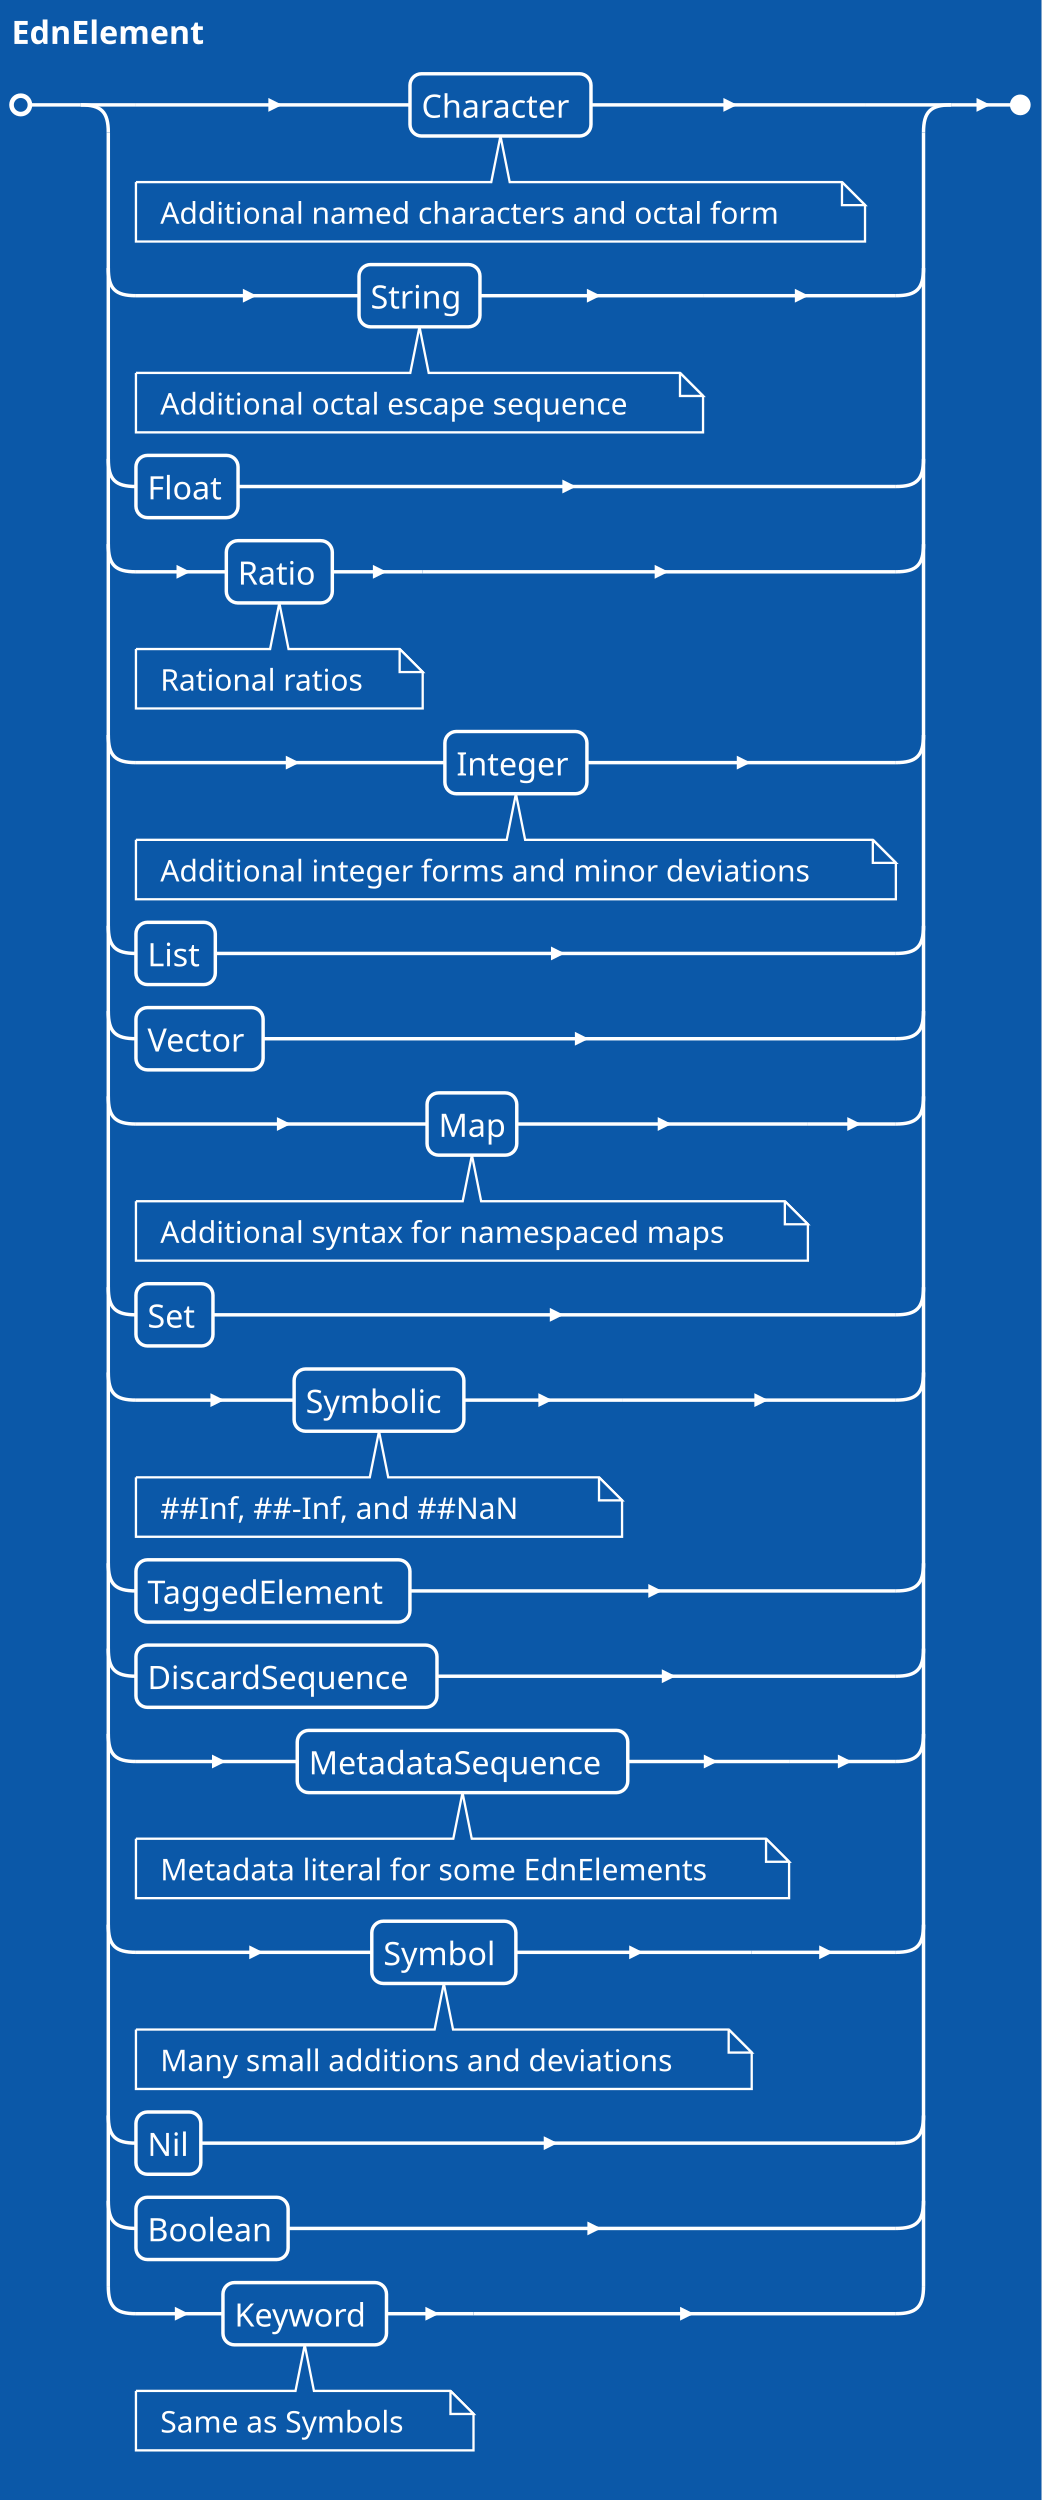
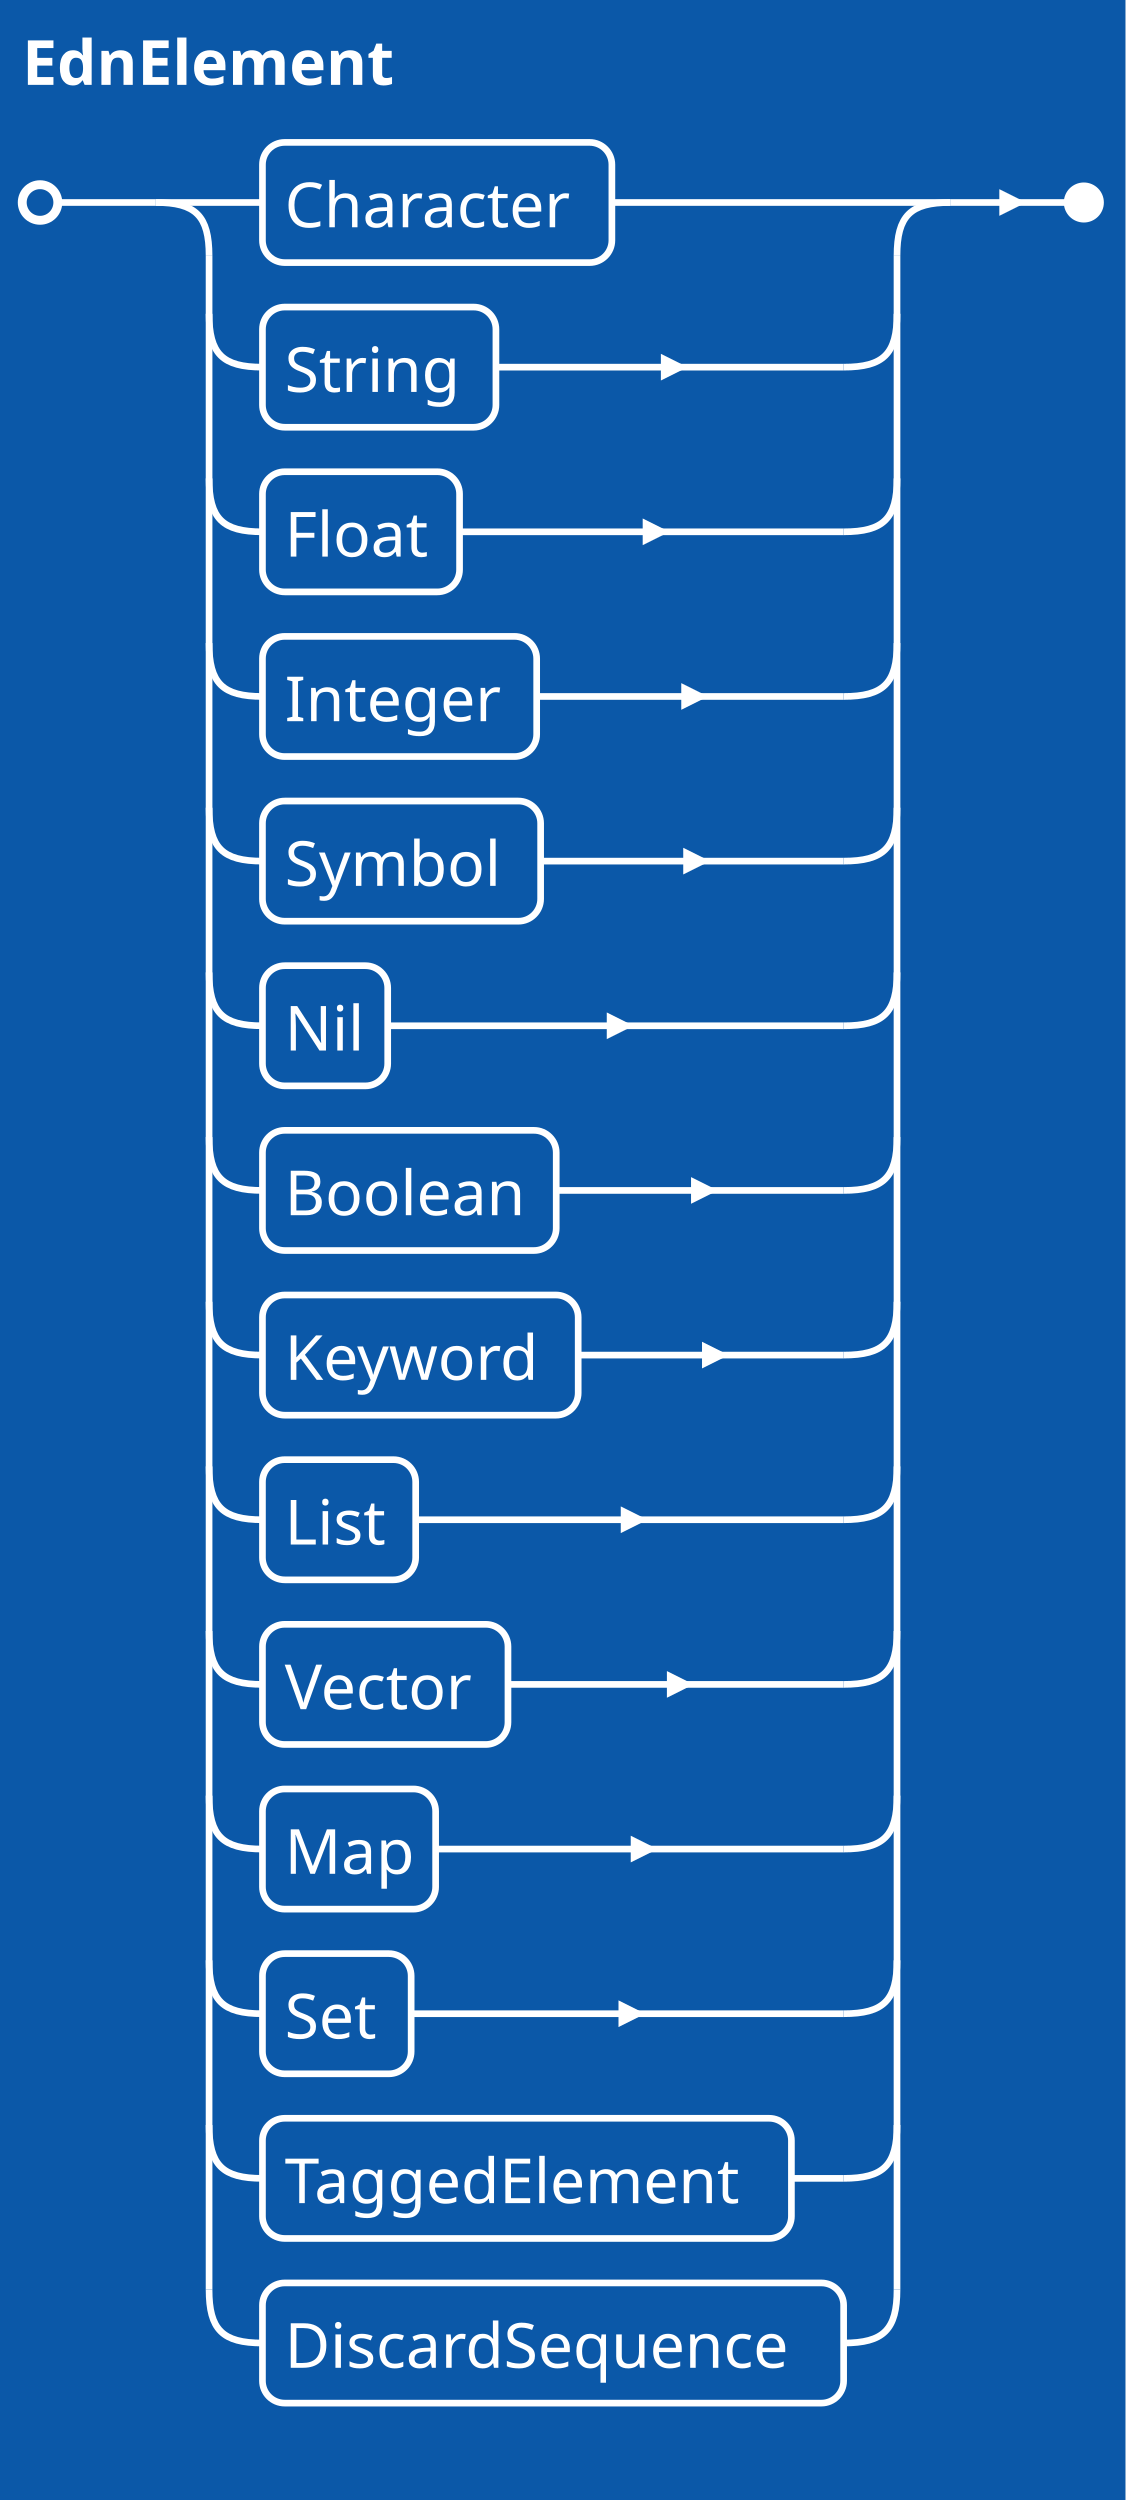
- <svg xmlns="http://www.w3.org/2000/svg" contentStyleType="text/css" data-diagram-type="EBNF" height="1085px" preserveAspectRatio="none" style="width:452px;height:1085px;background:#0B58A8;" version="1.1" viewBox="0 0 452 1085" width="452px" zoomAndPan="magnify">
+ <svg xmlns="http://www.w3.org/2000/svg" contentStyleType="text/css" data-diagram-type="EBNF" height="562px" preserveAspectRatio="none" style="width:253px;height:562px;background:#0B58A8;" version="1.1" viewBox="0 0 253 562" width="253px" zoomAndPan="magnify">
  <defs />
  <g>
-     <rect fill="#0B58A8" height="1085" style="stroke:none;stroke-width:1;" width="452" x="0" y="0" />
+     <rect fill="#0B58A8" height="562" style="stroke:none;stroke-width:1;" width="253" x="0" y="0" />
    <text fill="#FFFFFF" font-family="Verdana" font-size="14" font-weight="bold" lengthAdjust="spacing" textLength="93.434" x="5" y="19.075">EdnElement</text>
-     <rect fill="#0B58A8" height="27.015" rx="5" ry="5" style="stroke:#FFFFFF;stroke-width:1.5;" width="78.551" x="177.935" y="32.015" />
-     <text fill="#FFFFFF" font-family="Verdana" font-size="14" lengthAdjust="spacing" textLength="68.551" x="182.935" y="51.09">Character</text>
-     <path d="M59,79.029 L59,104.829 A0,0 0 0 0 59,104.829 L375.42,104.829 A0,0 0 0 0 375.42,104.829 L375.42,89.029 L365.42,79.029 L221.21,79.029 L217.21,59.029 L213.21,79.029 L59,79.029 A0,0 0 0 0 59,79.029" fill="#0B58A8" style="stroke:#FFFFFF;stroke-width:1;" />
-     <path d="M365.42,79.029 L365.42,89.029 L375.42,89.029 L365.42,79.029" fill="#0B58A8" style="stroke:#FFFFFF;stroke-width:1;" />
-     <text fill="#FFFFFF" font-family="Verdana" font-size="13" lengthAdjust="spacing" textLength="286.279" x="69.57" y="97.099">Additional named characters and octal form</text>
-     <line style="stroke:#FFFFFF;stroke-width:1.5;" x1="59" x2="177.935" y1="45.522" y2="45.522" />
-     <path d="M116.467,45.522 L116.467,42.522 L122.467,45.522 L116.467,48.522 L116.467,45.522" fill="#FFFFFF" />
-     <line style="stroke:#FFFFFF;stroke-width:1.5;" x1="256.485" x2="375.42" y1="45.522" y2="45.522" />
-     <path d="M313.953,45.522 L313.953,42.522 L319.953,45.522 L313.953,48.522 L313.953,45.522" fill="#FFFFFF" />
+     <rect fill="#0B58A8" height="27.015" rx="5" ry="5" style="stroke:#FFFFFF;stroke-width:1.5;" width="78.551" x="59" y="32.015" />
+     <text fill="#FFFFFF" font-family="Verdana" font-size="14" lengthAdjust="spacing" textLength="68.551" x="64" y="51.09">Character</text>
    <line style="stroke:#FFFFFF;stroke-width:1.5;" x1="35" x2="59" y1="45.522" y2="45.522" />
-     <line style="stroke:#FFFFFF;stroke-width:1.5;" x1="375.42" x2="412.807" y1="45.522" y2="45.522" />
-     <rect fill="#0B58A8" height="27.015" rx="5" ry="5" style="stroke:#FFFFFF;stroke-width:1.5;" width="52.485" x="155.817" y="114.829" />
-     <text fill="#FFFFFF" font-family="Verdana" font-size="14" lengthAdjust="spacing" textLength="42.485" x="160.817" y="133.904">String</text>
-     <path d="M59,161.843 L59,187.643 A0,0 0 0 0 59,187.643 L305.12,187.643 A0,0 0 0 0 305.12,187.643 L305.12,171.843 L295.12,161.843 L186.06,161.843 L182.06,141.843 L178.06,161.843 L59,161.843 A0,0 0 0 0 59,161.843" fill="#0B58A8" style="stroke:#FFFFFF;stroke-width:1;" />
-     <path d="M295.12,161.843 L295.12,171.843 L305.12,171.843 L295.12,161.843" fill="#0B58A8" style="stroke:#FFFFFF;stroke-width:1;" />
-     <text fill="#FFFFFF" font-family="Verdana" font-size="13" lengthAdjust="spacing" textLength="215.979" x="69.57" y="179.913">Additional octal escape sequence</text>
-     <line style="stroke:#FFFFFF;stroke-width:1.5;" x1="59" x2="155.817" y1="128.336" y2="128.336" />
-     <path d="M105.409,128.336 L105.409,125.336 L111.409,128.336 L105.409,131.336 L105.409,128.336" fill="#FFFFFF" />
-     <line style="stroke:#FFFFFF;stroke-width:1.5;" x1="208.303" x2="305.12" y1="128.336" y2="128.336" />
-     <path d="M254.711,128.336 L254.711,125.336 L260.711,128.336 L254.711,131.336 L254.711,128.336" fill="#FFFFFF" />
-     <path d="M47,116.336 C47,125.336 50,128.336 59,128.336" fill="none" style="stroke:#FFFFFF;stroke-width:1.5;" />
-     <line style="stroke:#FFFFFF;stroke-width:1.5;" x1="305.12" x2="388.807" y1="128.336" y2="128.336" />
-     <path d="M344.963,128.336 L344.963,125.336 L350.963,128.336 L344.963,131.336 L344.963,128.336" fill="#FFFFFF" />
-     <path d="M400.807,116.336 C400.807,125.336 397.807,128.336 388.807,128.336" fill="none" style="stroke:#FFFFFF;stroke-width:1.5;" />
-     <rect fill="#0B58A8" height="27.015" rx="5" ry="5" style="stroke:#FFFFFF;stroke-width:1.5;" width="44.31" x="59" y="197.643" />
-     <text fill="#FFFFFF" font-family="Verdana" font-size="14" lengthAdjust="spacing" textLength="34.31" x="64" y="216.718">Float</text>
-     <path d="M47,199.15 C47,208.15 50,211.15 59,211.15" fill="none" style="stroke:#FFFFFF;stroke-width:1.5;" />
-     <line style="stroke:#FFFFFF;stroke-width:1.5;" x1="103.31" x2="388.807" y1="211.15" y2="211.15" />
-     <path d="M244.058,211.15 L244.058,208.15 L250.058,211.15 L244.058,214.15 L244.058,211.15" fill="#FFFFFF" />
-     <path d="M400.807,199.15 C400.807,208.15 397.807,211.15 388.807,211.15" fill="none" style="stroke:#FFFFFF;stroke-width:1.5;" />
-     <rect fill="#0B58A8" height="27.015" rx="5" ry="5" style="stroke:#FFFFFF;stroke-width:1.5;" width="45.998" x="98.225" y="234.657" />
-     <text fill="#FFFFFF" font-family="Verdana" font-size="14" lengthAdjust="spacing" textLength="35.998" x="103.225" y="253.732">Ratio</text>
-     <path d="M59,281.672 L59,307.471 A0,0 0 0 0 59,307.471 L183.448,307.471 A0,0 0 0 0 183.448,307.471 L183.448,291.672 L173.448,281.672 L125.224,281.672 L121.224,261.672 L117.224,281.672 L59,281.672 A0,0 0 0 0 59,281.672" fill="#0B58A8" style="stroke:#FFFFFF;stroke-width:1;" />
-     <path d="M173.448,281.672 L173.448,291.672 L183.448,291.672 L173.448,281.672" fill="#0B58A8" style="stroke:#FFFFFF;stroke-width:1;" />
-     <text fill="#FFFFFF" font-family="Verdana" font-size="13" lengthAdjust="spacing" textLength="94.307" x="69.57" y="299.742">Rational ratios</text>
-     <line style="stroke:#FFFFFF;stroke-width:1.5;" x1="59" x2="98.225" y1="248.165" y2="248.165" />
-     <path d="M76.612,248.165 L76.612,245.165 L82.612,248.165 L76.612,251.165 L76.612,248.165" fill="#FFFFFF" />
-     <line style="stroke:#FFFFFF;stroke-width:1.5;" x1="144.223" x2="183.448" y1="248.165" y2="248.165" />
-     <path d="M161.835,248.165 L161.835,245.165 L167.835,248.165 L161.835,251.165 L161.835,248.165" fill="#FFFFFF" />
-     <path d="M47,236.165 C47,245.165 50,248.165 59,248.165" fill="none" style="stroke:#FFFFFF;stroke-width:1.5;" />
-     <line style="stroke:#FFFFFF;stroke-width:1.5;" x1="183.448" x2="388.807" y1="248.165" y2="248.165" />
-     <path d="M284.127,248.165 L284.127,245.165 L290.127,248.165 L284.127,251.165 L284.127,248.165" fill="#FFFFFF" />
-     <path d="M400.807,236.165 C400.807,245.165 397.807,248.165 388.807,248.165" fill="none" style="stroke:#FFFFFF;stroke-width:1.5;" />
-     <rect fill="#0B58A8" height="27.015" rx="5" ry="5" style="stroke:#FFFFFF;stroke-width:1.5;" width="61.645" x="193.081" y="317.471" />
-     <text fill="#FFFFFF" font-family="Verdana" font-size="14" lengthAdjust="spacing" textLength="51.645" x="198.081" y="336.546">Integer</text>
-     <path d="M59,364.486 L59,390.285 A0,0 0 0 0 59,390.285 L388.807,390.285 A0,0 0 0 0 388.807,390.285 L388.807,374.486 L378.807,364.486 L227.904,364.486 L223.904,344.486 L219.904,364.486 L59,364.486 A0,0 0 0 0 59,364.486" fill="#0B58A8" style="stroke:#FFFFFF;stroke-width:1;" />
-     <path d="M378.807,364.486 L378.807,374.486 L388.807,374.486 L378.807,364.486" fill="#0B58A8" style="stroke:#FFFFFF;stroke-width:1;" />
-     <text fill="#FFFFFF" font-family="Verdana" font-size="13" lengthAdjust="spacing" textLength="299.666" x="69.57" y="382.556">Additional integer forms and minor deviations</text>
-     <line style="stroke:#FFFFFF;stroke-width:1.5;" x1="59" x2="193.081" y1="330.978" y2="330.978" />
-     <path d="M124.04,330.978 L124.04,327.978 L130.04,330.978 L124.04,333.978 L124.04,330.978" fill="#FFFFFF" />
-     <line style="stroke:#FFFFFF;stroke-width:1.5;" x1="254.726" x2="388.807" y1="330.978" y2="330.978" />
-     <path d="M319.767,330.978 L319.767,327.978 L325.767,330.978 L319.767,333.978 L319.767,330.978" fill="#FFFFFF" />
-     <path d="M47,318.978 C47,327.978 50,330.978 59,330.978" fill="none" style="stroke:#FFFFFF;stroke-width:1.5;" />
-     <line style="stroke:#FFFFFF;stroke-width:1.5;" x1="388.807" x2="388.807" y1="330.978" y2="330.978" />
-     <path d="M400.807,318.978 C400.807,327.978 397.807,330.978 388.807,330.978" fill="none" style="stroke:#FFFFFF;stroke-width:1.5;" />
-     <rect fill="#0B58A8" height="27.015" rx="5" ry="5" style="stroke:#FFFFFF;stroke-width:1.5;" width="34.445" x="59" y="400.285" />
-     <text fill="#FFFFFF" font-family="Verdana" font-size="14" lengthAdjust="spacing" textLength="24.445" x="64" y="419.36">List</text>
-     <path d="M47,401.793 C47,410.793 50,413.793 59,413.793" fill="none" style="stroke:#FFFFFF;stroke-width:1.5;" />
-     <line style="stroke:#FFFFFF;stroke-width:1.5;" x1="93.445" x2="388.807" y1="413.793" y2="413.793" />
-     <path d="M239.126,413.793 L239.126,410.793 L245.126,413.793 L239.126,416.793 L239.126,413.793" fill="#FFFFFF" />
-     <path d="M400.807,401.793 C400.807,410.793 397.807,413.793 388.807,413.793" fill="none" style="stroke:#FFFFFF;stroke-width:1.5;" />
-     <rect fill="#0B58A8" height="27.015" rx="5" ry="5" style="stroke:#FFFFFF;stroke-width:1.5;" width="55.192" x="59" y="437.3" />
-     <text fill="#FFFFFF" font-family="Verdana" font-size="14" lengthAdjust="spacing" textLength="45.192" x="64" y="456.375">Vector</text>
-     <path d="M47,438.807 C47,447.807 50,450.807 59,450.807" fill="none" style="stroke:#FFFFFF;stroke-width:1.5;" />
-     <line style="stroke:#FFFFFF;stroke-width:1.5;" x1="114.192" x2="388.807" y1="450.807" y2="450.807" />
-     <path d="M249.5,450.807 L249.5,447.807 L255.5,450.807 L249.5,453.807 L249.5,450.807" fill="#FFFFFF" />
-     <path d="M400.807,438.807 C400.807,447.807 397.807,450.807 388.807,450.807" fill="none" style="stroke:#FFFFFF;stroke-width:1.5;" />
-     <rect fill="#0B58A8" height="27.015" rx="5" ry="5" style="stroke:#FFFFFF;stroke-width:1.5;" width="38.93" x="185.348" y="474.315" />
-     <text fill="#FFFFFF" font-family="Verdana" font-size="14" lengthAdjust="spacing" textLength="28.93" x="190.348" y="493.39">Map</text>
-     <path d="M59,521.329 L59,547.128 A0,0 0 0 0 59,547.128 L350.626,547.128 A0,0 0 0 0 350.626,547.128 L350.626,531.329 L340.626,521.329 L208.813,521.329 L204.813,501.329 L200.813,521.329 L59,521.329 A0,0 0 0 0 59,521.329" fill="#0B58A8" style="stroke:#FFFFFF;stroke-width:1;" />
-     <path d="M340.626,521.329 L340.626,531.329 L350.626,531.329 L340.626,521.329" fill="#0B58A8" style="stroke:#FFFFFF;stroke-width:1;" />
-     <text fill="#FFFFFF" font-family="Verdana" font-size="13" lengthAdjust="spacing" textLength="261.485" x="69.57" y="539.399">Additional syntax for namespaced maps</text>
-     <line style="stroke:#FFFFFF;stroke-width:1.5;" x1="59" x2="185.348" y1="487.822" y2="487.822" />
-     <path d="M120.174,487.822 L120.174,484.822 L126.174,487.822 L120.174,490.822 L120.174,487.822" fill="#FFFFFF" />
-     <line style="stroke:#FFFFFF;stroke-width:1.5;" x1="224.278" x2="350.626" y1="487.822" y2="487.822" />
-     <path d="M285.452,487.822 L285.452,484.822 L291.452,487.822 L285.452,490.822 L285.452,487.822" fill="#FFFFFF" />
-     <path d="M47,475.822 C47,484.822 50,487.822 59,487.822" fill="none" style="stroke:#FFFFFF;stroke-width:1.5;" />
-     <line style="stroke:#FFFFFF;stroke-width:1.5;" x1="350.626" x2="388.807" y1="487.822" y2="487.822" />
-     <path d="M367.717,487.822 L367.717,484.822 L373.717,487.822 L367.717,490.822 L367.717,487.822" fill="#FFFFFF" />
-     <path d="M400.807,475.822 C400.807,484.822 397.807,487.822 388.807,487.822" fill="none" style="stroke:#FFFFFF;stroke-width:1.5;" />
-     <rect fill="#0B58A8" height="27.015" rx="5" ry="5" style="stroke:#FFFFFF;stroke-width:1.5;" width="33.427" x="59" y="557.128" />
-     <text fill="#FFFFFF" font-family="Verdana" font-size="14" lengthAdjust="spacing" textLength="23.427" x="64" y="576.204">Set</text>
-     <path d="M47,558.636 C47,567.636 50,570.636 59,570.636" fill="none" style="stroke:#FFFFFF;stroke-width:1.5;" />
-     <line style="stroke:#FFFFFF;stroke-width:1.5;" x1="92.427" x2="388.807" y1="570.636" y2="570.636" />
-     <path d="M238.617,570.636 L238.617,567.636 L244.617,570.636 L238.617,573.636 L238.617,570.636" fill="#FFFFFF" />
-     <path d="M400.807,558.636 C400.807,567.636 397.807,570.636 388.807,570.636" fill="none" style="stroke:#FFFFFF;stroke-width:1.5;" />
-     <rect fill="#0B58A8" height="27.015" rx="5" ry="5" style="stroke:#FFFFFF;stroke-width:1.5;" width="73.67" x="127.651" y="594.143" />
-     <text fill="#FFFFFF" font-family="Verdana" font-size="14" lengthAdjust="spacing" textLength="63.67" x="132.651" y="613.218">Symbolic</text>
-     <path d="M59,641.158 L59,666.957 A0,0 0 0 0 59,666.957 L269.973,666.957 A0,0 0 0 0 269.973,666.957 L269.973,651.158 L259.973,641.158 L168.486,641.158 L164.486,621.158 L160.486,641.158 L59,641.158 A0,0 0 0 0 59,641.158" fill="#0B58A8" style="stroke:#FFFFFF;stroke-width:1;" />
-     <path d="M259.973,641.158 L259.973,651.158 L269.973,651.158 L259.973,641.158" fill="#0B58A8" style="stroke:#FFFFFF;stroke-width:1;" />
-     <text fill="#FFFFFF" font-family="Verdana" font-size="13" lengthAdjust="spacing" textLength="180.832" x="69.57" y="659.227">##Inf, ##-Inf, and ##NaN</text>
-     <line style="stroke:#FFFFFF;stroke-width:1.5;" x1="59" x2="127.651" y1="607.65" y2="607.65" />
-     <path d="M91.326,607.65 L91.326,604.65 L97.326,607.65 L91.326,610.65 L91.326,607.65" fill="#FFFFFF" />
-     <line style="stroke:#FFFFFF;stroke-width:1.5;" x1="201.321" x2="269.973" y1="607.65" y2="607.65" />
-     <path d="M233.647,607.65 L233.647,604.65 L239.647,607.65 L233.647,610.65 L233.647,607.65" fill="#FFFFFF" />
-     <path d="M47,595.65 C47,604.65 50,607.65 59,607.65" fill="none" style="stroke:#FFFFFF;stroke-width:1.5;" />
-     <line style="stroke:#FFFFFF;stroke-width:1.5;" x1="269.973" x2="388.807" y1="607.65" y2="607.65" />
-     <path d="M327.39,607.65 L327.39,604.65 L333.39,607.65 L327.39,610.65 L327.39,607.65" fill="#FFFFFF" />
-     <path d="M400.807,595.65 C400.807,604.65 397.807,607.65 388.807,607.65" fill="none" style="stroke:#FFFFFF;stroke-width:1.5;" />
-     <rect fill="#0B58A8" height="27.015" rx="5" ry="5" style="stroke:#FFFFFF;stroke-width:1.5;" width="118.91" x="59" y="676.957" />
-     <text fill="#FFFFFF" font-family="Verdana" font-size="14" lengthAdjust="spacing" textLength="108.91" x="64" y="696.032">TaggedElement</text>
-     <path d="M47,678.464 C47,687.464 50,690.464 59,690.464" fill="none" style="stroke:#FFFFFF;stroke-width:1.5;" />
-     <line style="stroke:#FFFFFF;stroke-width:1.5;" x1="177.91" x2="388.807" y1="690.464" y2="690.464" />
-     <path d="M281.359,690.464 L281.359,687.464 L287.359,690.464 L281.359,693.464 L281.359,690.464" fill="#FFFFFF" />
-     <path d="M400.807,678.464 C400.807,687.464 397.807,690.464 388.807,690.464" fill="none" style="stroke:#FFFFFF;stroke-width:1.5;" />
-     <rect fill="#0B58A8" height="27.015" rx="5" ry="5" style="stroke:#FFFFFF;stroke-width:1.5;" width="130.648" x="59" y="713.972" />
-     <text fill="#FFFFFF" font-family="Verdana" font-size="14" lengthAdjust="spacing" textLength="120.647" x="64" y="733.047">DiscardSequence</text>
-     <path d="M47,715.479 C47,724.479 50,727.479 59,727.479" fill="none" style="stroke:#FFFFFF;stroke-width:1.5;" />
-     <line style="stroke:#FFFFFF;stroke-width:1.5;" x1="189.648" x2="388.807" y1="727.479" y2="727.479" />
-     <path d="M287.227,727.479 L287.227,724.479 L293.227,727.479 L287.227,730.479 L287.227,727.479" fill="#FFFFFF" />
-     <path d="M400.807,715.479 C400.807,724.479 397.807,727.479 388.807,727.479" fill="none" style="stroke:#FFFFFF;stroke-width:1.5;" />
-     <rect fill="#0B58A8" height="27.015" rx="5" ry="5" style="stroke:#FFFFFF;stroke-width:1.5;" width="143.444" x="129.009" y="750.986" />
-     <text fill="#FFFFFF" font-family="Verdana" font-size="14" lengthAdjust="spacing" textLength="133.444" x="134.009" y="770.062">MetadataSequence</text>
-     <path d="M59,798.001 L59,823.8 A0,0 0 0 0 59,823.8 L342.463,823.8 A0,0 0 0 0 342.463,823.8 L342.463,808.001 L332.463,798.001 L204.731,798.001 L200.731,778.001 L196.731,798.001 L59,798.001 A0,0 0 0 0 59,798.001" fill="#0B58A8" style="stroke:#FFFFFF;stroke-width:1;" />
-     <path d="M332.463,798.001 L332.463,808.001 L342.463,808.001 L332.463,798.001" fill="#0B58A8" style="stroke:#FFFFFF;stroke-width:1;" />
-     <text fill="#FFFFFF" font-family="Verdana" font-size="13" lengthAdjust="spacing" textLength="253.322" x="69.57" y="816.071">Metadata literal for some EdnElements</text>
-     <line style="stroke:#FFFFFF;stroke-width:1.5;" x1="59" x2="129.009" y1="764.494" y2="764.494" />
-     <path d="M92.005,764.494 L92.005,761.494 L98.005,764.494 L92.005,767.494 L92.005,764.494" fill="#FFFFFF" />
-     <line style="stroke:#FFFFFF;stroke-width:1.5;" x1="272.454" x2="342.463" y1="764.494" y2="764.494" />
-     <path d="M305.458,764.494 L305.458,761.494 L311.458,764.494 L305.458,767.494 L305.458,764.494" fill="#FFFFFF" />
-     <path d="M47,752.494 C47,761.494 50,764.494 59,764.494" fill="none" style="stroke:#FFFFFF;stroke-width:1.5;" />
-     <line style="stroke:#FFFFFF;stroke-width:1.5;" x1="342.463" x2="388.807" y1="764.494" y2="764.494" />
-     <path d="M363.635,764.494 L363.635,761.494 L369.635,764.494 L363.635,767.494 L363.635,764.494" fill="#FFFFFF" />
-     <path d="M400.807,752.494 C400.807,761.494 397.807,764.494 388.807,764.494" fill="none" style="stroke:#FFFFFF;stroke-width:1.5;" />
-     <rect fill="#0B58A8" height="27.015" rx="5" ry="5" style="stroke:#FFFFFF;stroke-width:1.5;" width="62.534" x="161.355" y="833.8" />
-     <text fill="#FFFFFF" font-family="Verdana" font-size="14" lengthAdjust="spacing" textLength="52.534" x="166.355" y="852.875">Symbol</text>
-     <path d="M59,880.815 L59,906.614 A0,0 0 0 0 59,906.614 L326.245,906.614 A0,0 0 0 0 326.245,906.614 L326.245,890.815 L316.245,880.815 L196.622,880.815 L192.622,860.815 L188.622,880.815 L59,880.815 A0,0 0 0 0 59,880.815" fill="#0B58A8" style="stroke:#FFFFFF;stroke-width:1;" />
-     <path d="M316.245,880.815 L316.245,890.815 L326.245,890.815 L316.245,880.815" fill="#0B58A8" style="stroke:#FFFFFF;stroke-width:1;" />
-     <text fill="#FFFFFF" font-family="Verdana" font-size="13" lengthAdjust="spacing" textLength="237.104" x="69.57" y="898.885">Many small additions and deviations</text>
-     <line style="stroke:#FFFFFF;stroke-width:1.5;" x1="59" x2="161.355" y1="847.308" y2="847.308" />
-     <path d="M108.178,847.308 L108.178,844.308 L114.178,847.308 L108.178,850.308 L108.178,847.308" fill="#FFFFFF" />
-     <line style="stroke:#FFFFFF;stroke-width:1.5;" x1="223.889" x2="326.245" y1="847.308" y2="847.308" />
-     <path d="M273.067,847.308 L273.067,844.308 L279.067,847.308 L273.067,850.308 L273.067,847.308" fill="#FFFFFF" />
-     <path d="M47,835.308 C47,844.308 50,847.308 59,847.308" fill="none" style="stroke:#FFFFFF;stroke-width:1.5;" />
-     <line style="stroke:#FFFFFF;stroke-width:1.5;" x1="326.245" x2="388.807" y1="847.308" y2="847.308" />
-     <path d="M355.526,847.308 L355.526,844.308 L361.526,847.308 L355.526,850.308 L355.526,847.308" fill="#FFFFFF" />
-     <path d="M400.807,835.308 C400.807,844.308 397.807,847.308 388.807,847.308" fill="none" style="stroke:#FFFFFF;stroke-width:1.5;" />
-     <rect fill="#0B58A8" height="27.015" rx="5" ry="5" style="stroke:#FFFFFF;stroke-width:1.5;" width="28.156" x="59" y="916.614" />
-     <text fill="#FFFFFF" font-family="Verdana" font-size="14" lengthAdjust="spacing" textLength="18.156" x="64" y="935.689">Nil</text>
-     <path d="M47,918.122 C47,927.122 50,930.122 59,930.122" fill="none" style="stroke:#FFFFFF;stroke-width:1.5;" />
-     <line style="stroke:#FFFFFF;stroke-width:1.5;" x1="87.156" x2="388.807" y1="930.122" y2="930.122" />
-     <path d="M235.982,930.122 L235.982,927.122 L241.982,930.122 L235.982,933.122 L235.982,930.122" fill="#FFFFFF" />
-     <path d="M400.807,918.122 C400.807,927.122 397.807,930.122 388.807,930.122" fill="none" style="stroke:#FFFFFF;stroke-width:1.5;" />
-     <rect fill="#0B58A8" height="27.015" rx="5" ry="5" style="stroke:#FFFFFF;stroke-width:1.5;" width="66.041" x="59" y="953.629" />
-     <text fill="#FFFFFF" font-family="Verdana" font-size="14" lengthAdjust="spacing" textLength="56.041" x="64" y="972.704">Boolean</text>
-     <path d="M47,955.136 C47,964.136 50,967.136 59,967.136" fill="none" style="stroke:#FFFFFF;stroke-width:1.5;" />
-     <line style="stroke:#FFFFFF;stroke-width:1.5;" x1="125.041" x2="388.807" y1="967.136" y2="967.136" />
-     <path d="M254.924,967.136 L254.924,964.136 L260.924,967.136 L254.924,970.136 L254.924,967.136" fill="#FFFFFF" />
-     <path d="M400.807,955.136 C400.807,964.136 397.807,967.136 388.807,967.136" fill="none" style="stroke:#FFFFFF;stroke-width:1.5;" />
-     <rect fill="#0B58A8" height="27.015" rx="5" ry="5" style="stroke:#FFFFFF;stroke-width:1.5;" width="70.977" x="96.761" y="990.644" />
-     <text fill="#FFFFFF" font-family="Verdana" font-size="14" lengthAdjust="spacing" textLength="60.977" x="101.761" y="1009.719">Keyword</text>
-     <path d="M59,1037.658 L59,1063.457 A0,0 0 0 0 59,1063.457 L205.5,1063.457 A0,0 0 0 0 205.5,1063.457 L205.5,1047.658 L195.5,1037.658 L136.25,1037.658 L132.25,1017.658 L128.25,1037.658 L59,1037.658 A0,0 0 0 0 59,1037.658" fill="#0B58A8" style="stroke:#FFFFFF;stroke-width:1;" />
-     <path d="M195.5,1037.658 L195.5,1047.658 L205.5,1047.658 L195.5,1037.658" fill="#0B58A8" style="stroke:#FFFFFF;stroke-width:1;" />
-     <text fill="#FFFFFF" font-family="Verdana" font-size="13" lengthAdjust="spacing" textLength="116.359" x="69.57" y="1055.728">Same as Symbols</text>
-     <line style="stroke:#FFFFFF;stroke-width:1.5;" x1="59" x2="96.761" y1="1004.151" y2="1004.151" />
-     <path d="M75.881,1004.151 L75.881,1001.151 L81.881,1004.151 L75.881,1007.151 L75.881,1004.151" fill="#FFFFFF" />
-     <line style="stroke:#FFFFFF;stroke-width:1.5;" x1="167.738" x2="205.5" y1="1004.151" y2="1004.151" />
-     <path d="M184.619,1004.151 L184.619,1001.151 L190.619,1004.151 L184.619,1007.151 L184.619,1004.151" fill="#FFFFFF" />
-     <line style="stroke:#FFFFFF;stroke-width:1.5;" x1="205.5" x2="388.807" y1="1004.151" y2="1004.151" />
-     <path d="M295.153,1004.151 L295.153,1001.151 L301.153,1004.151 L295.153,1007.151 L295.153,1004.151" fill="#FFFFFF" />
-     <path d="M47,992.151 C47,1001.151 50,1004.151 59,1004.151" fill="none" style="stroke:#FFFFFF;stroke-width:1.5;" />
-     <line style="stroke:#FFFFFF;stroke-width:1.5;" x1="47" x2="47" y1="57.522" y2="992.151" />
+     <line style="stroke:#FFFFFF;stroke-width:1.5;" x1="137.551" x2="213.648" y1="45.522" y2="45.522" />
+     <rect fill="#0B58A8" height="27.015" rx="5" ry="5" style="stroke:#FFFFFF;stroke-width:1.5;" width="52.485" x="59" y="69.029" />
+     <text fill="#FFFFFF" font-family="Verdana" font-size="14" lengthAdjust="spacing" textLength="42.485" x="64" y="88.105">String</text>
+     <path d="M47,70.537 C47,79.537 50,82.537 59,82.537" fill="none" style="stroke:#FFFFFF;stroke-width:1.5;" />
+     <line style="stroke:#FFFFFF;stroke-width:1.5;" x1="111.485" x2="189.648" y1="82.537" y2="82.537" />
+     <path d="M148.566,82.537 L148.566,79.537 L154.566,82.537 L148.566,85.537 L148.566,82.537" fill="#FFFFFF" />
+     <path d="M201.648,70.537 C201.648,79.537 198.648,82.537 189.648,82.537" fill="none" style="stroke:#FFFFFF;stroke-width:1.5;" />
+     <rect fill="#0B58A8" height="27.015" rx="5" ry="5" style="stroke:#FFFFFF;stroke-width:1.5;" width="44.31" x="59" y="106.044" />
+     <text fill="#FFFFFF" font-family="Verdana" font-size="14" lengthAdjust="spacing" textLength="34.31" x="64" y="125.119">Float</text>
+     <path d="M47,107.551 C47,116.551 50,119.551 59,119.551" fill="none" style="stroke:#FFFFFF;stroke-width:1.5;" />
+     <line style="stroke:#FFFFFF;stroke-width:1.5;" x1="103.31" x2="189.648" y1="119.551" y2="119.551" />
+     <path d="M144.478,119.551 L144.478,116.551 L150.478,119.551 L144.478,122.551 L144.478,119.551" fill="#FFFFFF" />
+     <path d="M201.648,107.551 C201.648,116.551 198.648,119.551 189.648,119.551" fill="none" style="stroke:#FFFFFF;stroke-width:1.5;" />
+     <rect fill="#0B58A8" height="27.015" rx="5" ry="5" style="stroke:#FFFFFF;stroke-width:1.5;" width="61.645" x="59" y="143.059" />
+     <text fill="#FFFFFF" font-family="Verdana" font-size="14" lengthAdjust="spacing" textLength="51.645" x="64" y="162.134">Integer</text>
+     <path d="M47,144.566 C47,153.566 50,156.566 59,156.566" fill="none" style="stroke:#FFFFFF;stroke-width:1.5;" />
+     <line style="stroke:#FFFFFF;stroke-width:1.5;" x1="120.645" x2="189.648" y1="156.566" y2="156.566" />
+     <path d="M153.147,156.566 L153.147,153.566 L159.147,156.566 L153.147,159.566 L153.147,156.566" fill="#FFFFFF" />
+     <path d="M201.648,144.566 C201.648,153.566 198.648,156.566 189.648,156.566" fill="none" style="stroke:#FFFFFF;stroke-width:1.5;" />
+     <rect fill="#0B58A8" height="27.015" rx="5" ry="5" style="stroke:#FFFFFF;stroke-width:1.5;" width="62.534" x="59" y="180.073" />
+     <text fill="#FFFFFF" font-family="Verdana" font-size="14" lengthAdjust="spacing" textLength="52.534" x="64" y="199.148">Symbol</text>
+     <path d="M47,181.581 C47,190.581 50,193.581 59,193.581" fill="none" style="stroke:#FFFFFF;stroke-width:1.5;" />
+     <line style="stroke:#FFFFFF;stroke-width:1.5;" x1="121.534" x2="189.648" y1="193.581" y2="193.581" />
+     <path d="M153.591,193.581 L153.591,190.581 L159.591,193.581 L153.591,196.581 L153.591,193.581" fill="#FFFFFF" />
+     <path d="M201.648,181.581 C201.648,190.581 198.648,193.581 189.648,193.581" fill="none" style="stroke:#FFFFFF;stroke-width:1.5;" />
+     <rect fill="#0B58A8" height="27.015" rx="5" ry="5" style="stroke:#FFFFFF;stroke-width:1.5;" width="28.156" x="59" y="217.088" />
+     <text fill="#FFFFFF" font-family="Verdana" font-size="14" lengthAdjust="spacing" textLength="18.156" x="64" y="236.163">Nil</text>
+     <path d="M47,218.595 C47,227.595 50,230.595 59,230.595" fill="none" style="stroke:#FFFFFF;stroke-width:1.5;" />
+     <line style="stroke:#FFFFFF;stroke-width:1.5;" x1="87.156" x2="189.648" y1="230.595" y2="230.595" />
+     <path d="M136.402,230.595 L136.402,227.595 L142.402,230.595 L136.402,233.595 L136.402,230.595" fill="#FFFFFF" />
+     <path d="M201.648,218.595 C201.648,227.595 198.648,230.595 189.648,230.595" fill="none" style="stroke:#FFFFFF;stroke-width:1.5;" />
+     <rect fill="#0B58A8" height="27.015" rx="5" ry="5" style="stroke:#FFFFFF;stroke-width:1.5;" width="66.041" x="59" y="254.102" />
+     <text fill="#FFFFFF" font-family="Verdana" font-size="14" lengthAdjust="spacing" textLength="56.041" x="64" y="273.178">Boolean</text>
+     <path d="M47,255.61 C47,264.61 50,267.61 59,267.61" fill="none" style="stroke:#FFFFFF;stroke-width:1.5;" />
+     <line style="stroke:#FFFFFF;stroke-width:1.5;" x1="125.041" x2="189.648" y1="267.61" y2="267.61" />
+     <path d="M155.344,267.61 L155.344,264.61 L161.344,267.61 L155.344,270.61 L155.344,267.61" fill="#FFFFFF" />
+     <path d="M201.648,255.61 C201.648,264.61 198.648,267.61 189.648,267.61" fill="none" style="stroke:#FFFFFF;stroke-width:1.5;" />
+     <rect fill="#0B58A8" height="27.015" rx="5" ry="5" style="stroke:#FFFFFF;stroke-width:1.5;" width="70.977" x="59" y="291.117" />
+     <text fill="#FFFFFF" font-family="Verdana" font-size="14" lengthAdjust="spacing" textLength="60.977" x="64" y="310.192">Keyword</text>
+     <path d="M47,292.625 C47,301.625 50,304.625 59,304.625" fill="none" style="stroke:#FFFFFF;stroke-width:1.5;" />
+     <line style="stroke:#FFFFFF;stroke-width:1.5;" x1="129.977" x2="189.648" y1="304.625" y2="304.625" />
+     <path d="M157.812,304.625 L157.812,301.625 L163.812,304.625 L157.812,307.625 L157.812,304.625" fill="#FFFFFF" />
+     <path d="M201.648,292.625 C201.648,301.625 198.648,304.625 189.648,304.625" fill="none" style="stroke:#FFFFFF;stroke-width:1.5;" />
+     <rect fill="#0B58A8" height="27.015" rx="5" ry="5" style="stroke:#FFFFFF;stroke-width:1.5;" width="34.445" x="59" y="328.132" />
+     <text fill="#FFFFFF" font-family="Verdana" font-size="14" lengthAdjust="spacing" textLength="24.445" x="64" y="347.207">List</text>
+     <path d="M47,329.639 C47,338.639 50,341.639 59,341.639" fill="none" style="stroke:#FFFFFF;stroke-width:1.5;" />
+     <line style="stroke:#FFFFFF;stroke-width:1.5;" x1="93.445" x2="189.648" y1="341.639" y2="341.639" />
+     <path d="M139.546,341.639 L139.546,338.639 L145.546,341.639 L139.546,344.639 L139.546,341.639" fill="#FFFFFF" />
+     <path d="M201.648,329.639 C201.648,338.639 198.648,341.639 189.648,341.639" fill="none" style="stroke:#FFFFFF;stroke-width:1.5;" />
+     <rect fill="#0B58A8" height="27.015" rx="5" ry="5" style="stroke:#FFFFFF;stroke-width:1.5;" width="55.192" x="59" y="365.147" />
+     <text fill="#FFFFFF" font-family="Verdana" font-size="14" lengthAdjust="spacing" textLength="45.192" x="64" y="384.222">Vector</text>
+     <path d="M47,366.654 C47,375.654 50,378.654 59,378.654" fill="none" style="stroke:#FFFFFF;stroke-width:1.5;" />
+     <line style="stroke:#FFFFFF;stroke-width:1.5;" x1="114.192" x2="189.648" y1="378.654" y2="378.654" />
+     <path d="M149.92,378.654 L149.92,375.654 L155.92,378.654 L149.92,381.654 L149.92,378.654" fill="#FFFFFF" />
+     <path d="M201.648,366.654 C201.648,375.654 198.648,378.654 189.648,378.654" fill="none" style="stroke:#FFFFFF;stroke-width:1.5;" />
+     <rect fill="#0B58A8" height="27.015" rx="5" ry="5" style="stroke:#FFFFFF;stroke-width:1.5;" width="38.93" x="59" y="402.161" />
+     <text fill="#FFFFFF" font-family="Verdana" font-size="14" lengthAdjust="spacing" textLength="28.93" x="64" y="421.236">Map</text>
+     <path d="M47,403.668 C47,412.668 50,415.668 59,415.668" fill="none" style="stroke:#FFFFFF;stroke-width:1.5;" />
+     <line style="stroke:#FFFFFF;stroke-width:1.5;" x1="97.93" x2="189.648" y1="415.668" y2="415.668" />
+     <path d="M141.789,415.668 L141.789,412.668 L147.789,415.668 L141.789,418.668 L141.789,415.668" fill="#FFFFFF" />
+     <path d="M201.648,403.668 C201.648,412.668 198.648,415.668 189.648,415.668" fill="none" style="stroke:#FFFFFF;stroke-width:1.5;" />
+     <rect fill="#0B58A8" height="27.015" rx="5" ry="5" style="stroke:#FFFFFF;stroke-width:1.5;" width="33.427" x="59" y="439.176" />
+     <text fill="#FFFFFF" font-family="Verdana" font-size="14" lengthAdjust="spacing" textLength="23.427" x="64" y="458.251">Set</text>
+     <path d="M47,440.683 C47,449.683 50,452.683 59,452.683" fill="none" style="stroke:#FFFFFF;stroke-width:1.5;" />
+     <line style="stroke:#FFFFFF;stroke-width:1.5;" x1="92.427" x2="189.648" y1="452.683" y2="452.683" />
+     <path d="M139.037,452.683 L139.037,449.683 L145.037,452.683 L139.037,455.683 L139.037,452.683" fill="#FFFFFF" />
+     <path d="M201.648,440.683 C201.648,449.683 198.648,452.683 189.648,452.683" fill="none" style="stroke:#FFFFFF;stroke-width:1.5;" />
+     <rect fill="#0B58A8" height="27.015" rx="5" ry="5" style="stroke:#FFFFFF;stroke-width:1.5;" width="118.91" x="59" y="476.19" />
+     <text fill="#FFFFFF" font-family="Verdana" font-size="14" lengthAdjust="spacing" textLength="108.91" x="64" y="495.266">TaggedElement</text>
+     <path d="M47,477.698 C47,486.698 50,489.698 59,489.698" fill="none" style="stroke:#FFFFFF;stroke-width:1.5;" />
+     <line style="stroke:#FFFFFF;stroke-width:1.5;" x1="177.91" x2="189.648" y1="489.698" y2="489.698" />
+     <path d="M201.648,477.698 C201.648,486.698 198.648,489.698 189.648,489.698" fill="none" style="stroke:#FFFFFF;stroke-width:1.5;" />
+     <rect fill="#0B58A8" height="27.015" rx="5" ry="5" style="stroke:#FFFFFF;stroke-width:1.5;" width="130.648" x="59" y="513.205" />
+     <text fill="#FFFFFF" font-family="Verdana" font-size="14" lengthAdjust="spacing" textLength="120.647" x="64" y="532.28">DiscardSequence</text>
+     <line style="stroke:#FFFFFF;stroke-width:1.5;" x1="189.648" x2="189.648" y1="526.712" y2="526.712" />
+     <path d="M47,514.712 C47,523.712 50,526.712 59,526.712" fill="none" style="stroke:#FFFFFF;stroke-width:1.5;" />
+     <line style="stroke:#FFFFFF;stroke-width:1.5;" x1="47" x2="47" y1="57.522" y2="514.712" />
    <path d="M35,45.522 C44,45.522 47,48.522 47,57.522" fill="none" style="stroke:#FFFFFF;stroke-width:1.5;" />
-     <path d="M400.807,992.151 C400.807,1001.151 397.807,1004.151 388.807,1004.151" fill="none" style="stroke:#FFFFFF;stroke-width:1.5;" />
-     <line style="stroke:#FFFFFF;stroke-width:1.5;" x1="400.807" x2="400.807" y1="57.522" y2="992.151" />
-     <path d="M400.807,57.522 C400.807,48.522 403.807,45.522 412.807,45.522" fill="none" style="stroke:#FFFFFF;stroke-width:1.5;" />
+     <path d="M201.648,514.712 C201.648,523.712 198.648,526.712 189.648,526.712" fill="none" style="stroke:#FFFFFF;stroke-width:1.5;" />
+     <line style="stroke:#FFFFFF;stroke-width:1.5;" x1="201.648" x2="201.648" y1="57.522" y2="514.712" />
+     <path d="M201.648,57.522 C201.648,48.522 204.648,45.522 213.648,45.522" fill="none" style="stroke:#FFFFFF;stroke-width:1.5;" />
    <ellipse cx="9" cy="45.522" fill="none" rx="4" ry="4" style="stroke:#FFFFFF;stroke-width:2;" />
-     <ellipse cx="442.807" cy="45.522" fill="#FFFFFF" rx="4" ry="4" style="stroke:#FFFFFF;stroke-width:1;" />
+     <ellipse cx="243.648" cy="45.522" fill="#FFFFFF" rx="4" ry="4" style="stroke:#FFFFFF;stroke-width:1;" />
    <line style="stroke:#FFFFFF;stroke-width:1.5;" x1="13" x2="35" y1="45.522" y2="45.522" />
-     <line style="stroke:#FFFFFF;stroke-width:1.5;" x1="412.807" x2="438.807" y1="45.522" y2="45.522" />
-     <path d="M423.807,45.522 L423.807,42.522 L429.807,45.522 L423.807,48.522 L423.807,45.522" fill="#FFFFFF" />
+     <line style="stroke:#FFFFFF;stroke-width:1.5;" x1="213.648" x2="239.648" y1="45.522" y2="45.522" />
+     <path d="M224.648,45.522 L224.648,42.522 L230.648,45.522 L224.648,48.522 L224.648,45.522" fill="#FFFFFF" />
  </g>
</svg>
